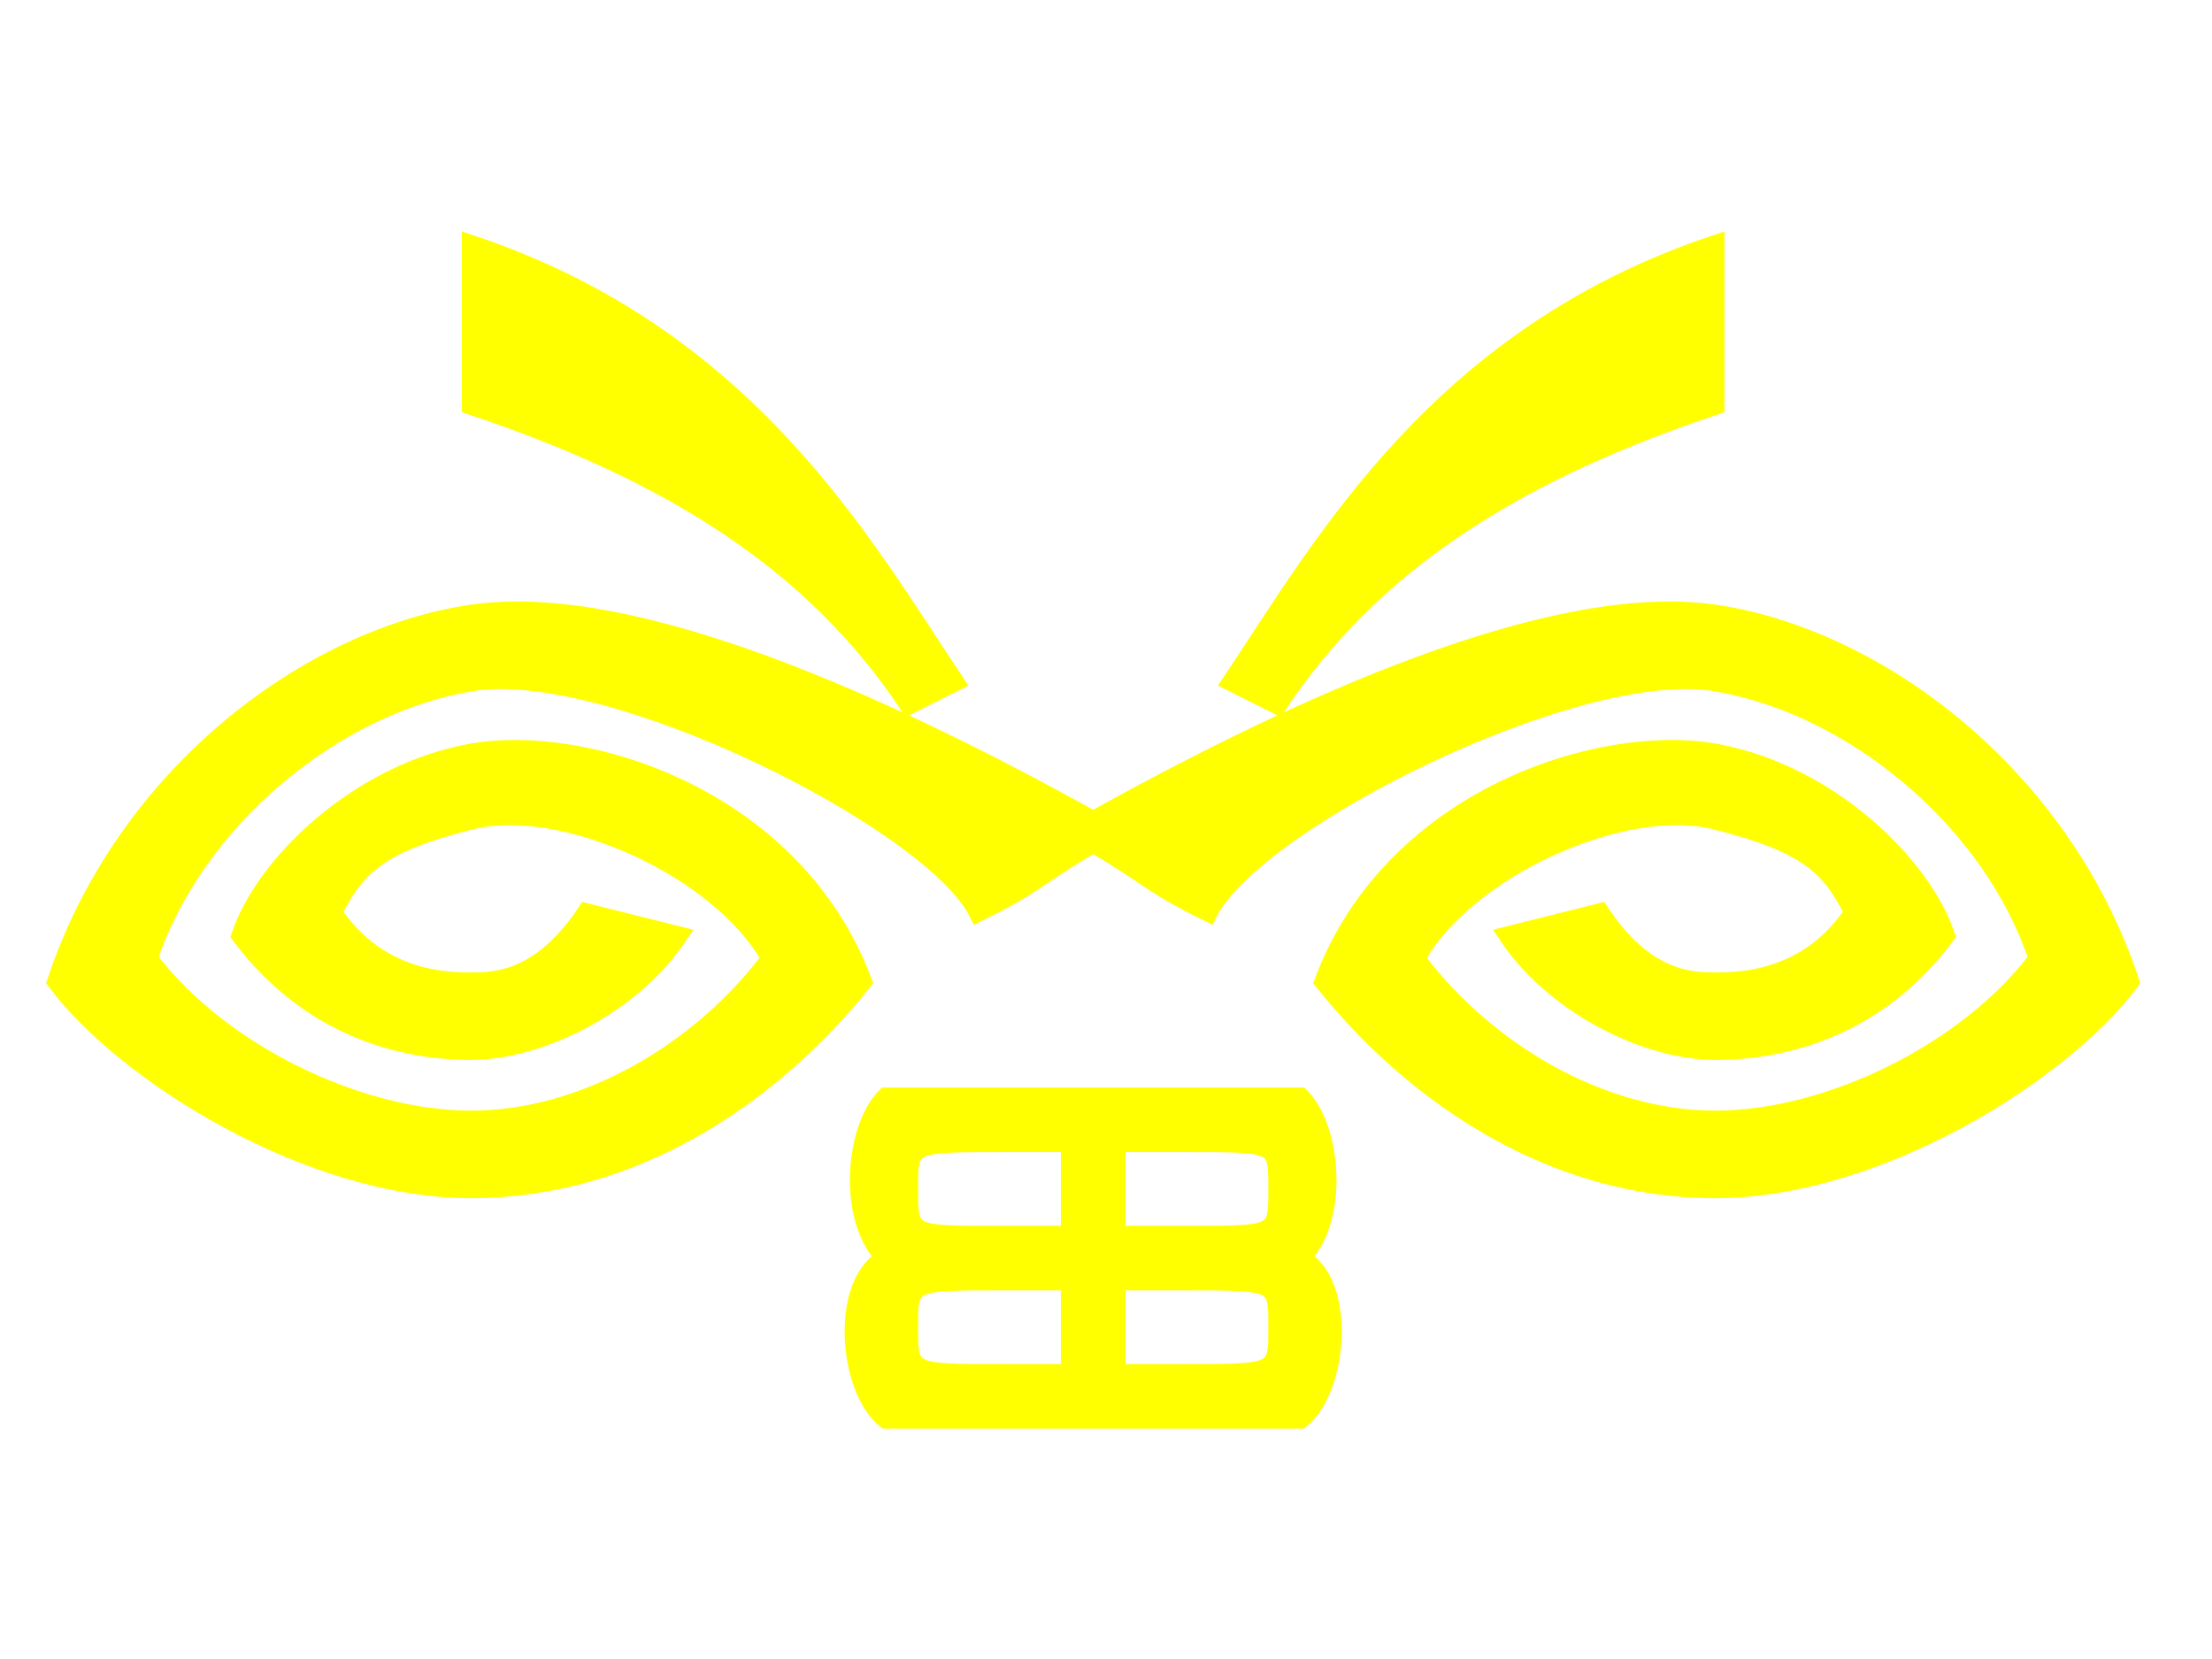
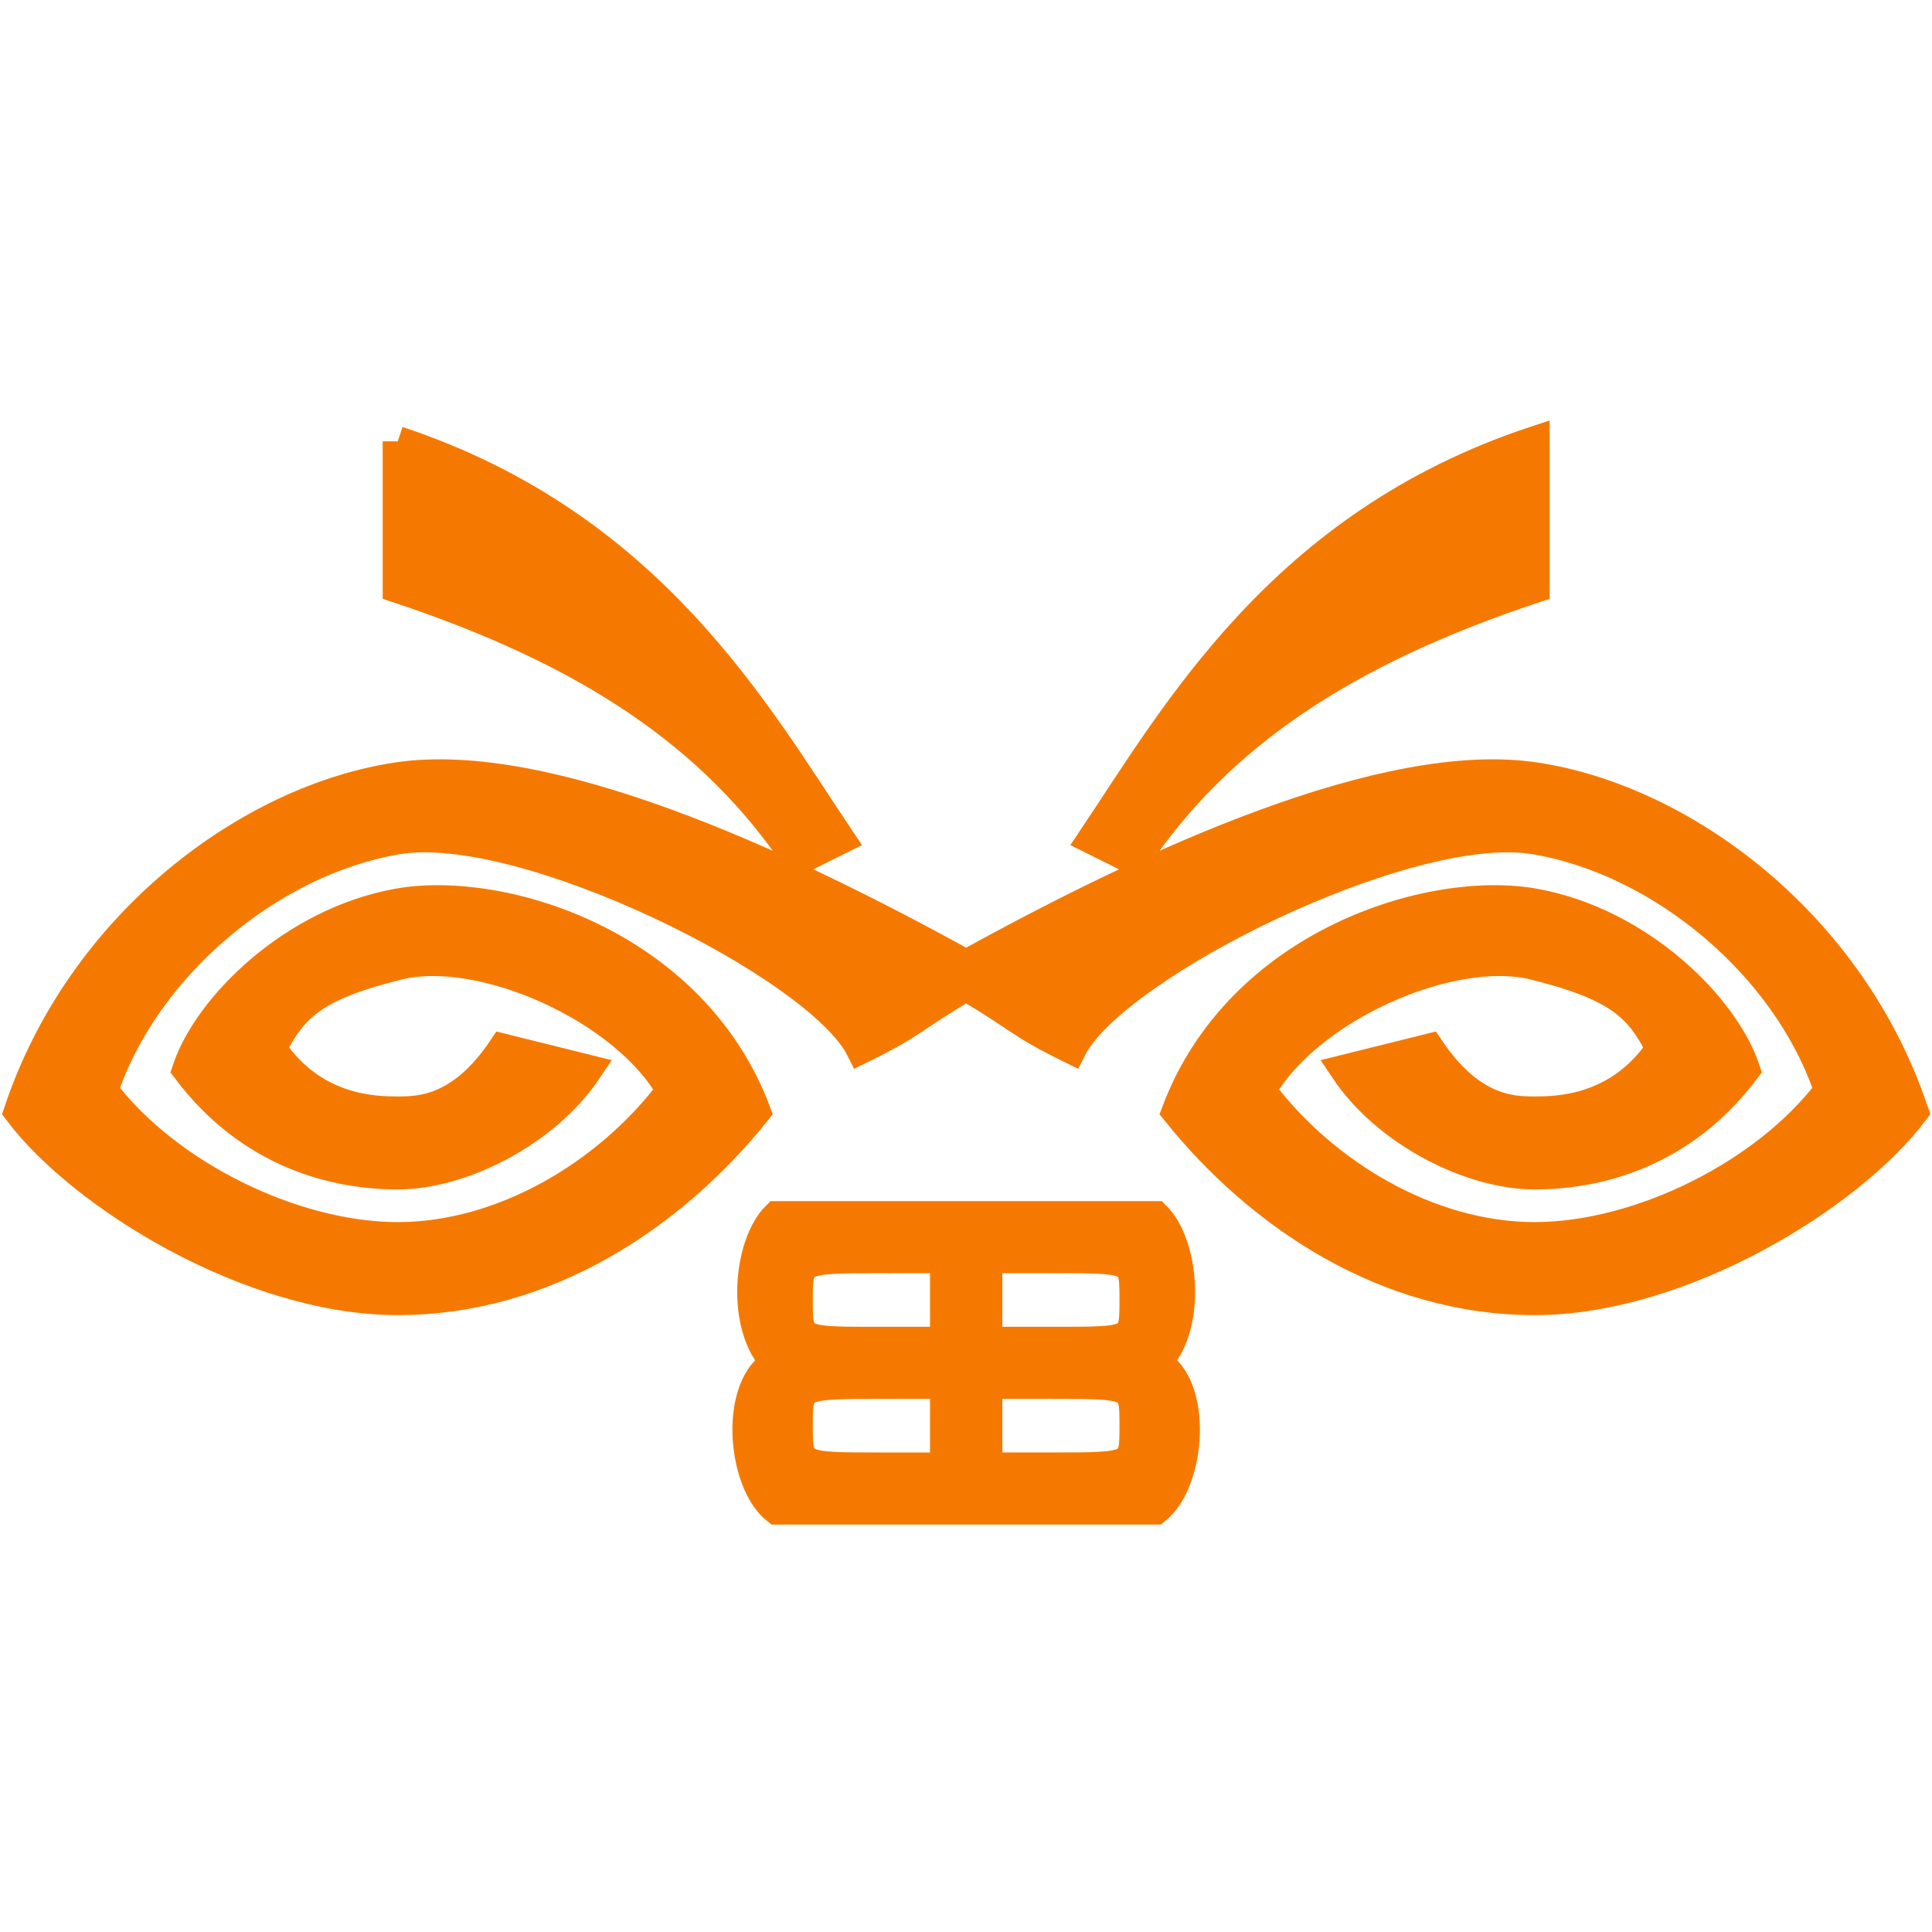
- <svg xmlns="http://www.w3.org/2000/svg" width="480" height="360" id="svg2" version="1.1">
+ <svg xmlns="http://www.w3.org/2000/svg" width="256" height="256" id="svg2" version="1.1">
  <defs id="defs4" />
-   <g id="layer1" transform="translate(-8.40086,-632.0787)">
-     <g id="g3303" transform="translate(0,33.33503)">
-       <path style="fill:#ffff00;fill-opacity:1;stroke:#ffff00;stroke-width:4;stroke-miterlimit:4;stroke-opacity:1;stroke-dasharray:none" d="m 105,125 0,35 c 45,15 75,35 95,65 l 10,-5 C 190,190 165,145 105,125 z m 270,0 c -60,20 -85,65 -105,95 l 10,5 c 20,-30 50,-50 95,-65 z M 105,205.219 C 69.988,210.425 30,240 15,285 c 15,20 55,45 90,45 35,0 65,-20 85,-45 C 175,245 129.57,230.8 104.781,235.406 79.992,240.012 60,260 55,275 c 15,20 35,25 50,25 15,0 35,-10 45,-25 l -20,-5 c -10,15 -20,15 -25,15 -5,0 -20,0 -30,-15 5,-10 10,-15 30,-20 20,-5 54.176,10.431 65,30 -15,20 -40,35 -65,35 -25,0 -55,-15 -70,-35 10,-30 40,-55 70,-60 30,-5 100,30 110,50 12.743,-6.28 11.655,-7.086 25,-15 13.345,7.914 12.257,8.72 25,15 10,-20 80,-55 110,-50 30,5 60,30 70,60 -15,20 -45,35 -70,35 -25,0 -50,-15 -65,-35 10.824,-19.569 45,-35 65,-30 20,5 25,10 30,20 -10,15 -25,15 -30,15 -5,0 -15,0 -25,-15 l -20,5 c 10,15 30,25 45,25 15,0 35,-5 50,-25 -5,-15 -24.992,-34.988 -49.781,-39.594 C 350.43,230.8 305,245 290,285 c 20,25 50,45 85,45 35,0 75,-25 90,-45 C 450,240 410.012,210.425 375,205.219 339.988,200.013 285,225 240,250 195,225 140,200 105,205.219 z M 195,310 c -6.927,6.927 -8.484,26.861 0,35 -10,5 -8.456,28.229 0,35 l 45,0 45,0 c 8.456,-6.771 10,-30 0,-35 8.484,-8.139 6.927,-28.073 0,-35 l -45,0 z m 25,10 15,0 0,20 -15,0 c -20,0 -20,0.158 -20,-10 0,-10 0,-10 20,-10 z m 25,0 15,0 c 20,0 20,-0.158 20,10 0,10.158 0,10 -20,10 l -15,0 z m -25,30 15,0 0,20 -15,0 c -20,0 -20,0 -20,-10 0,-10 0,-10 20,-10 z m 25,0 15,0 c 20,0 20,0 20,10 0,10 0,10 -20,10 l -15,0 z" transform="translate(5.61961,526.7437)" id="path3305" />
+   <g id="layer1" transform="translate(-107.875,-679.335)">
+     <g id="g3303" transform="translate(-9.781787,29.33503)">
+       <path style="fill:#f57900;fill-opacity:1;stroke:#f57900;stroke-width:4;stroke-miterlimit:4;stroke-opacity:1;stroke-dasharray:none" d="m 170.365,708.476 0,19.427 c 25.104,8.326 41.84,19.427 52.998,36.078 l 5.579,-2.775 c -11.157,-16.651 -25.104,-41.628 -58.577,-52.729 z m 150.626,0 c -33.472,11.101 -47.419,36.078 -58.577,52.729 l 5.579,2.775 c 11.157,-16.651 27.894,-27.752 52.998,-36.078 z m -150.626,44.525 c -19.532,2.89 -41.84,19.305 -50.209,44.282 8.368,11.101 30.683,24.977 50.209,24.977 19.526,0 36.262,-11.101 47.419,-24.977 -8.368,-22.202 -33.712,-30.083 -47.541,-27.527 -13.829,2.557 -24.982,13.651 -27.772,21.976 8.368,11.101 19.526,13.876 27.894,13.876 8.368,0 19.526,-5.55 25.104,-13.876 l -11.157,-2.775 c -5.579,8.326 -11.157,8.326 -13.947,8.326 -2.789,0 -11.157,0 -16.736,-8.326 2.789,-5.55 5.579,-8.326 16.736,-11.101 11.157,-2.775 30.223,5.79 36.262,16.651 -8.368,11.101 -22.315,19.427 -36.262,19.427 -13.947,0 -30.683,-8.326 -39.051,-19.427 5.579,-16.651 22.315,-30.527 39.051,-33.303 16.736,-2.775 55.787,16.651 61.366,27.752 7.109,-3.486 6.502,-3.933 13.947,-8.326 7.445,4.393 6.838,4.84 13.947,8.326 5.579,-11.101 44.63,-30.527 61.366,-27.752 16.736,2.775 33.472,16.651 39.051,33.303 -8.368,11.101 -25.104,19.427 -39.051,19.427 -13.947,0 -27.894,-8.326 -36.262,-19.427 6.039,-10.862 25.104,-19.427 36.262,-16.651 11.157,2.775 13.947,5.55 16.736,11.101 -5.579,8.326 -13.947,8.326 -16.736,8.326 -2.789,0 -8.368,0 -13.947,-8.326 l -11.157,2.775 c 5.579,8.326 16.736,13.876 25.104,13.876 8.368,0 19.526,-2.775 27.894,-13.876 -2.789,-8.326 -13.943,-19.42 -27.772,-21.976 -13.829,-2.557 -39.173,5.325 -47.541,27.527 11.157,13.876 27.894,24.977 47.419,24.977 19.526,0 41.84,-13.876 50.209,-24.977 -8.368,-24.977 -30.676,-41.393 -50.209,-44.282 -19.532,-2.89 -50.209,10.979 -75.313,24.856 -25.104,-13.876 -55.787,-27.752 -75.313,-24.856 z m 50.209,58.158 c -3.864,3.845 -4.733,14.909 0,19.427 -5.579,2.775 -4.717,15.668 0,19.427 l 25.104,0 25.104,0 c 4.717,-3.758 5.579,-16.651 0,-19.427 4.733,-4.518 3.864,-15.582 0,-19.427 l -25.104,0 z m 13.947,5.55 8.368,0 0,11.101 -8.368,0 c -11.157,0 -11.157,0.088 -11.157,-5.55 0,-5.55 0,-5.55 11.157,-5.55 z m 13.947,0 8.368,0 c 11.157,0 11.157,-0.088 11.157,5.55 0,5.638 0,5.55 -11.157,5.55 l -8.368,0 z m -13.947,16.651 8.368,0 0,11.101 -8.368,0 c -11.157,0 -11.157,0 -11.157,-5.55 0,-5.55 0,-5.55 11.157,-5.55 z m 13.947,0 8.368,0 c 11.157,0 11.157,0 11.157,5.55 0,5.55 0,5.55 -11.157,5.55 l -8.368,0 z" id="path3305" />
    </g>
  </g>
</svg>
